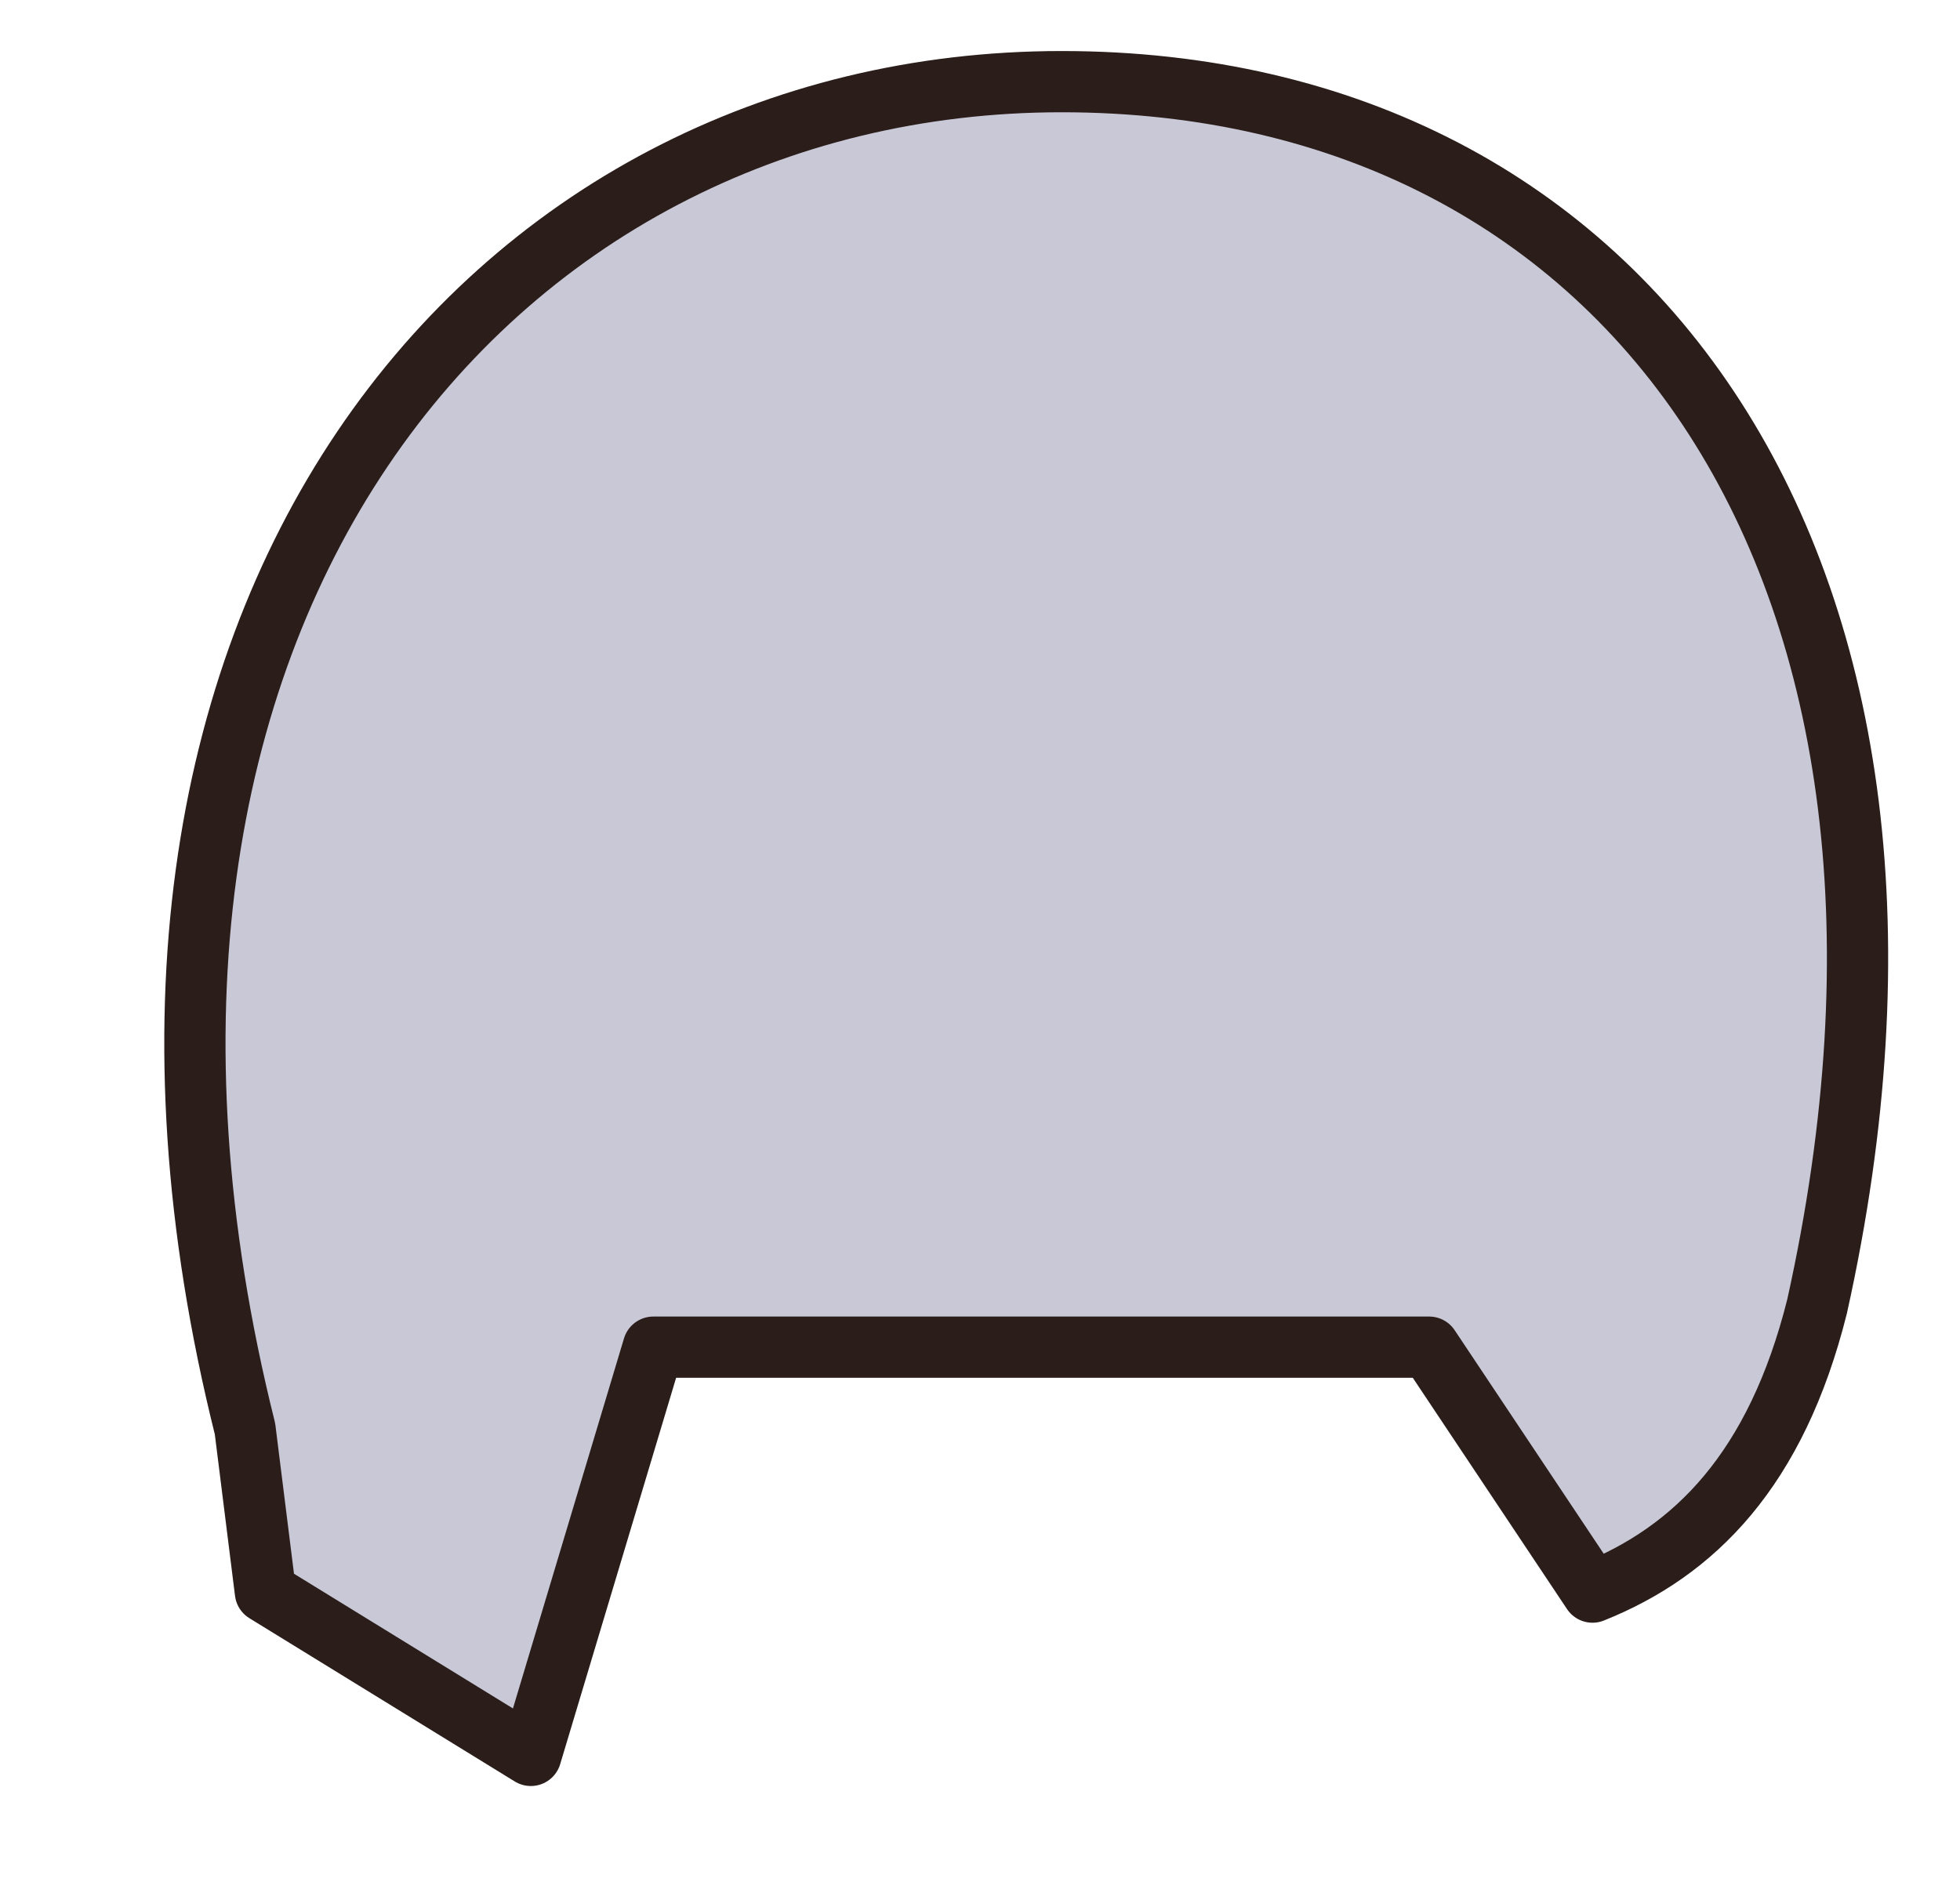
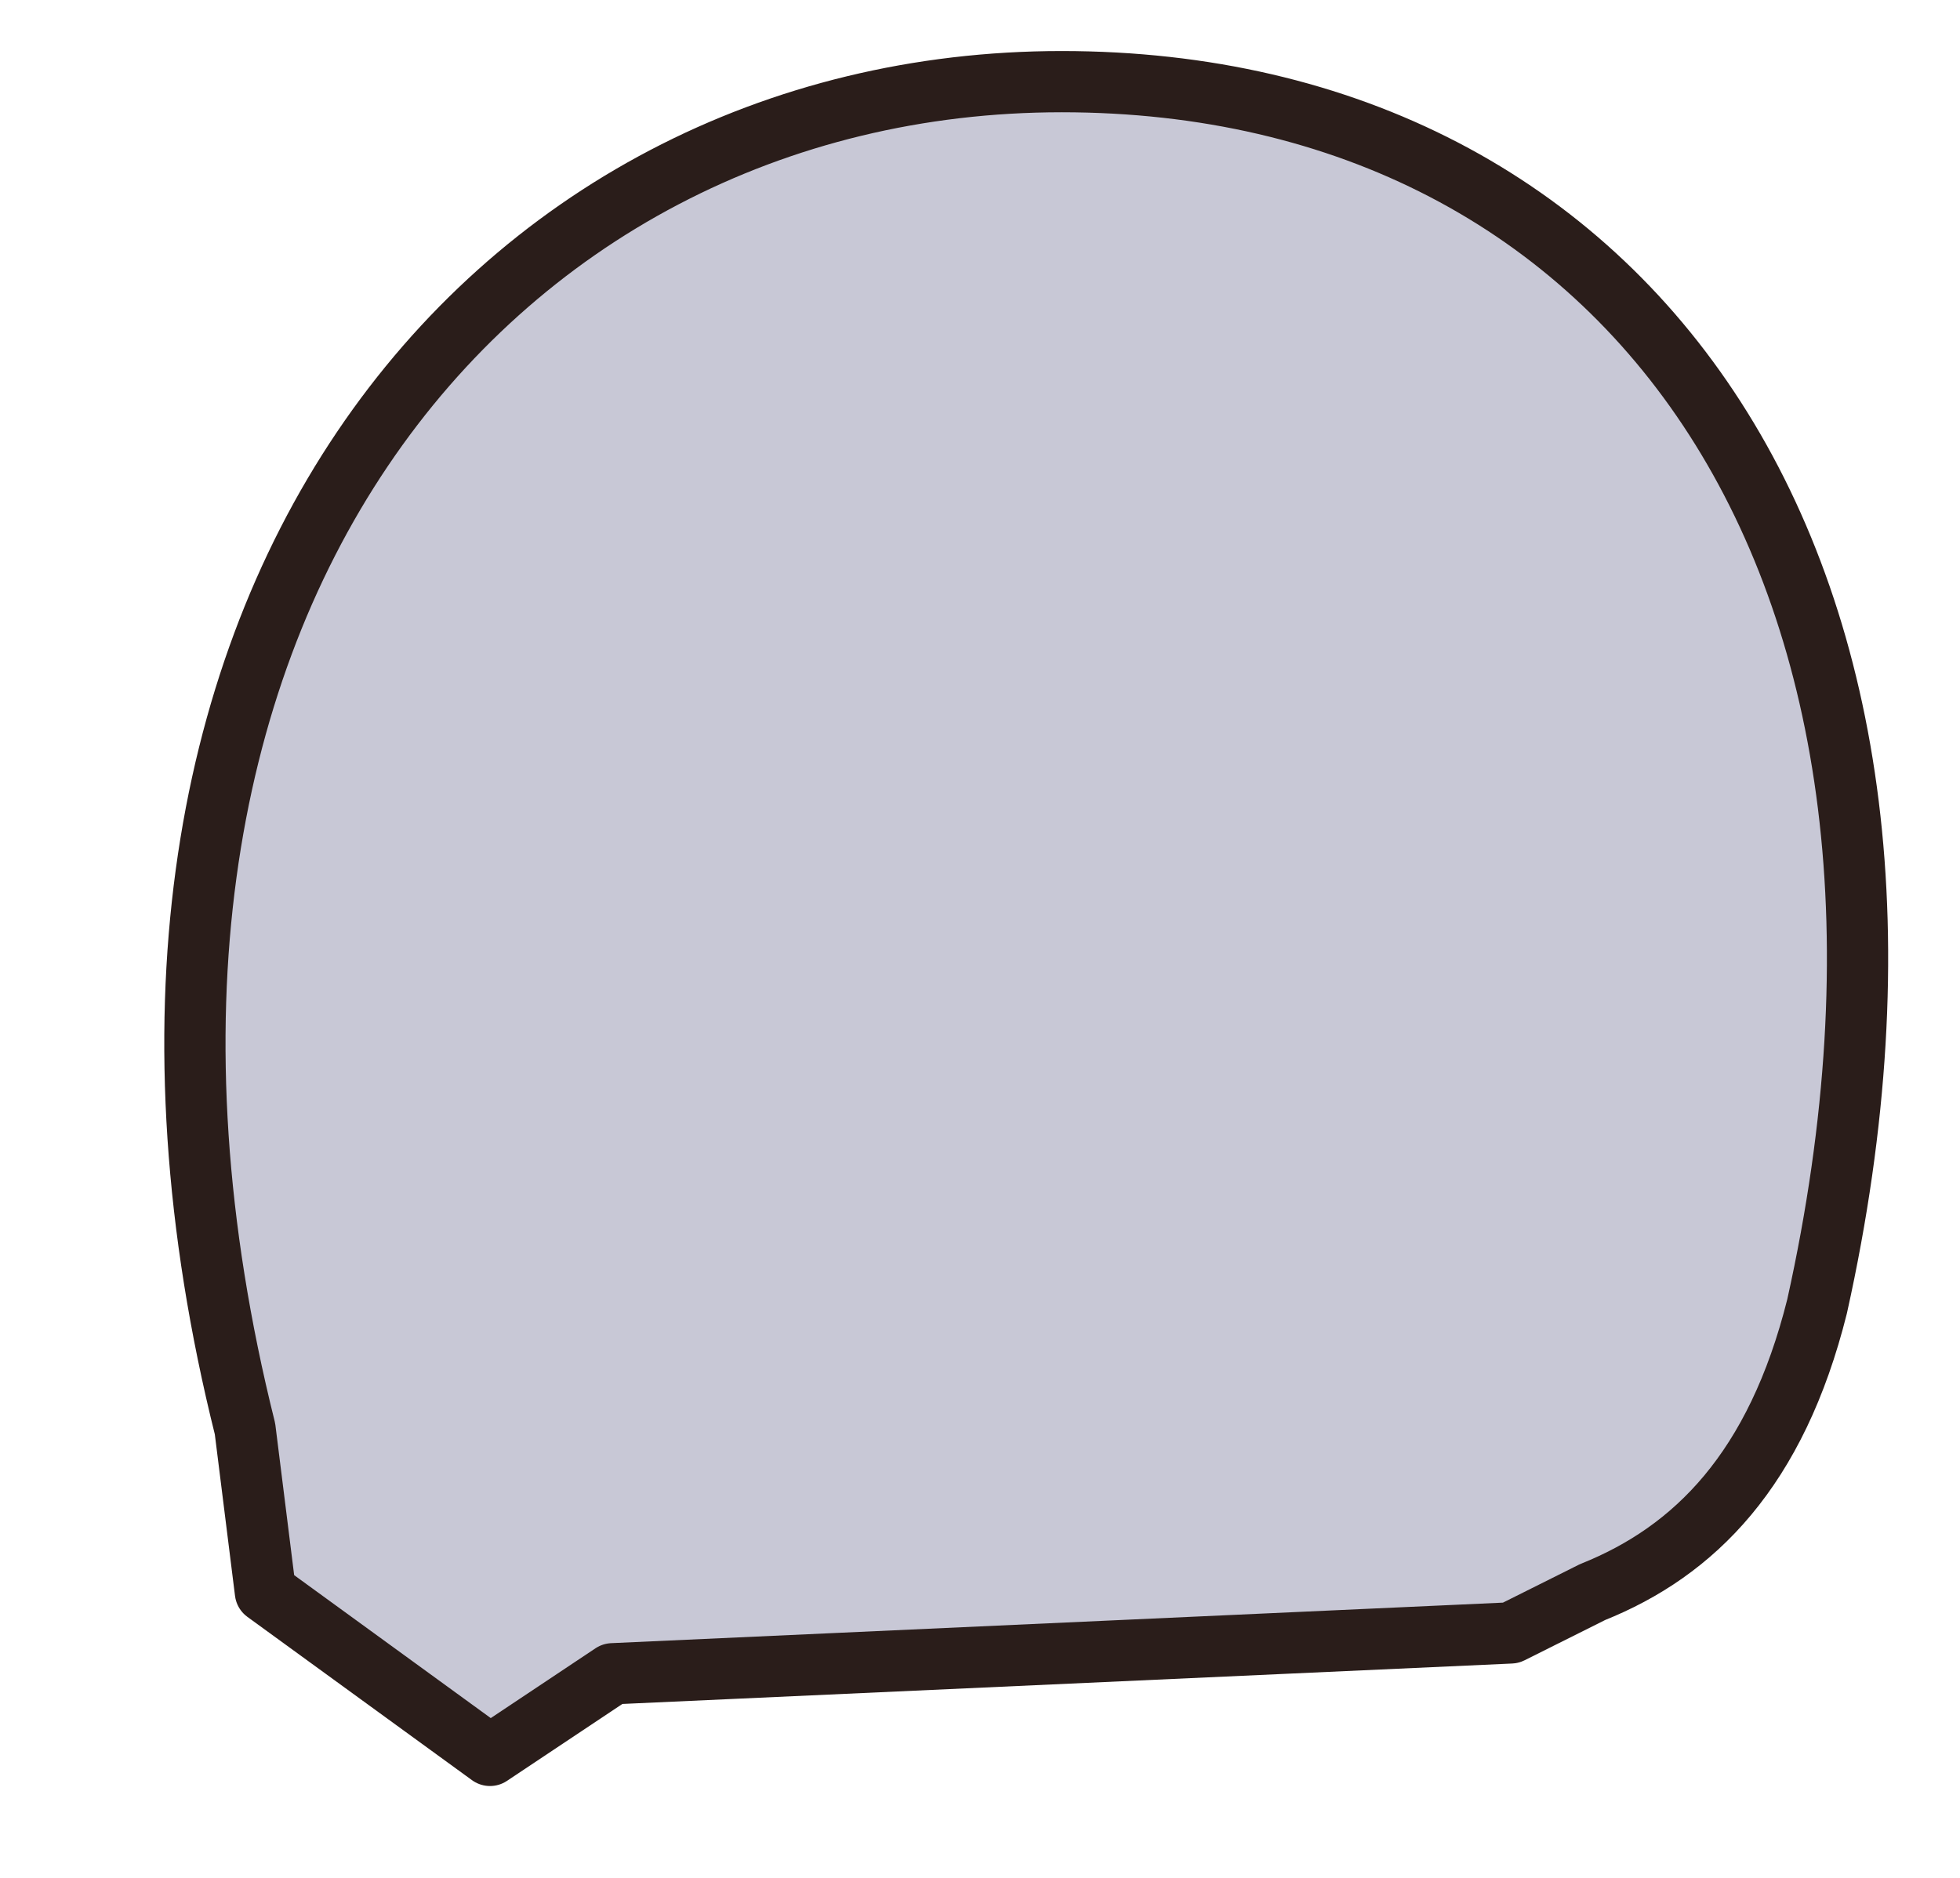
<svg xmlns="http://www.w3.org/2000/svg" viewBox="0 0 96 92" width="96" height="92">
-   <path d="M12 70C2 30 24 4 52 4C80 4 97 28 89 64C87 72 83 76 78 78L70 66L32 66L26 86L13 78Z" fill="#c8c8d6" stroke="#2a1d1a" stroke-linejoin="round" stroke-linecap="round" stroke-width="3" />
+   <path d="M12 70C2 30 24 4 52 4C80 4 97 28 89 64C87 72 83 76 78 78L74 80L30 82L24 86L13 78Z" fill="#c8c8d6" stroke="#2a1d1a" stroke-linejoin="round" stroke-linecap="round" stroke-width="3" />
</svg>
